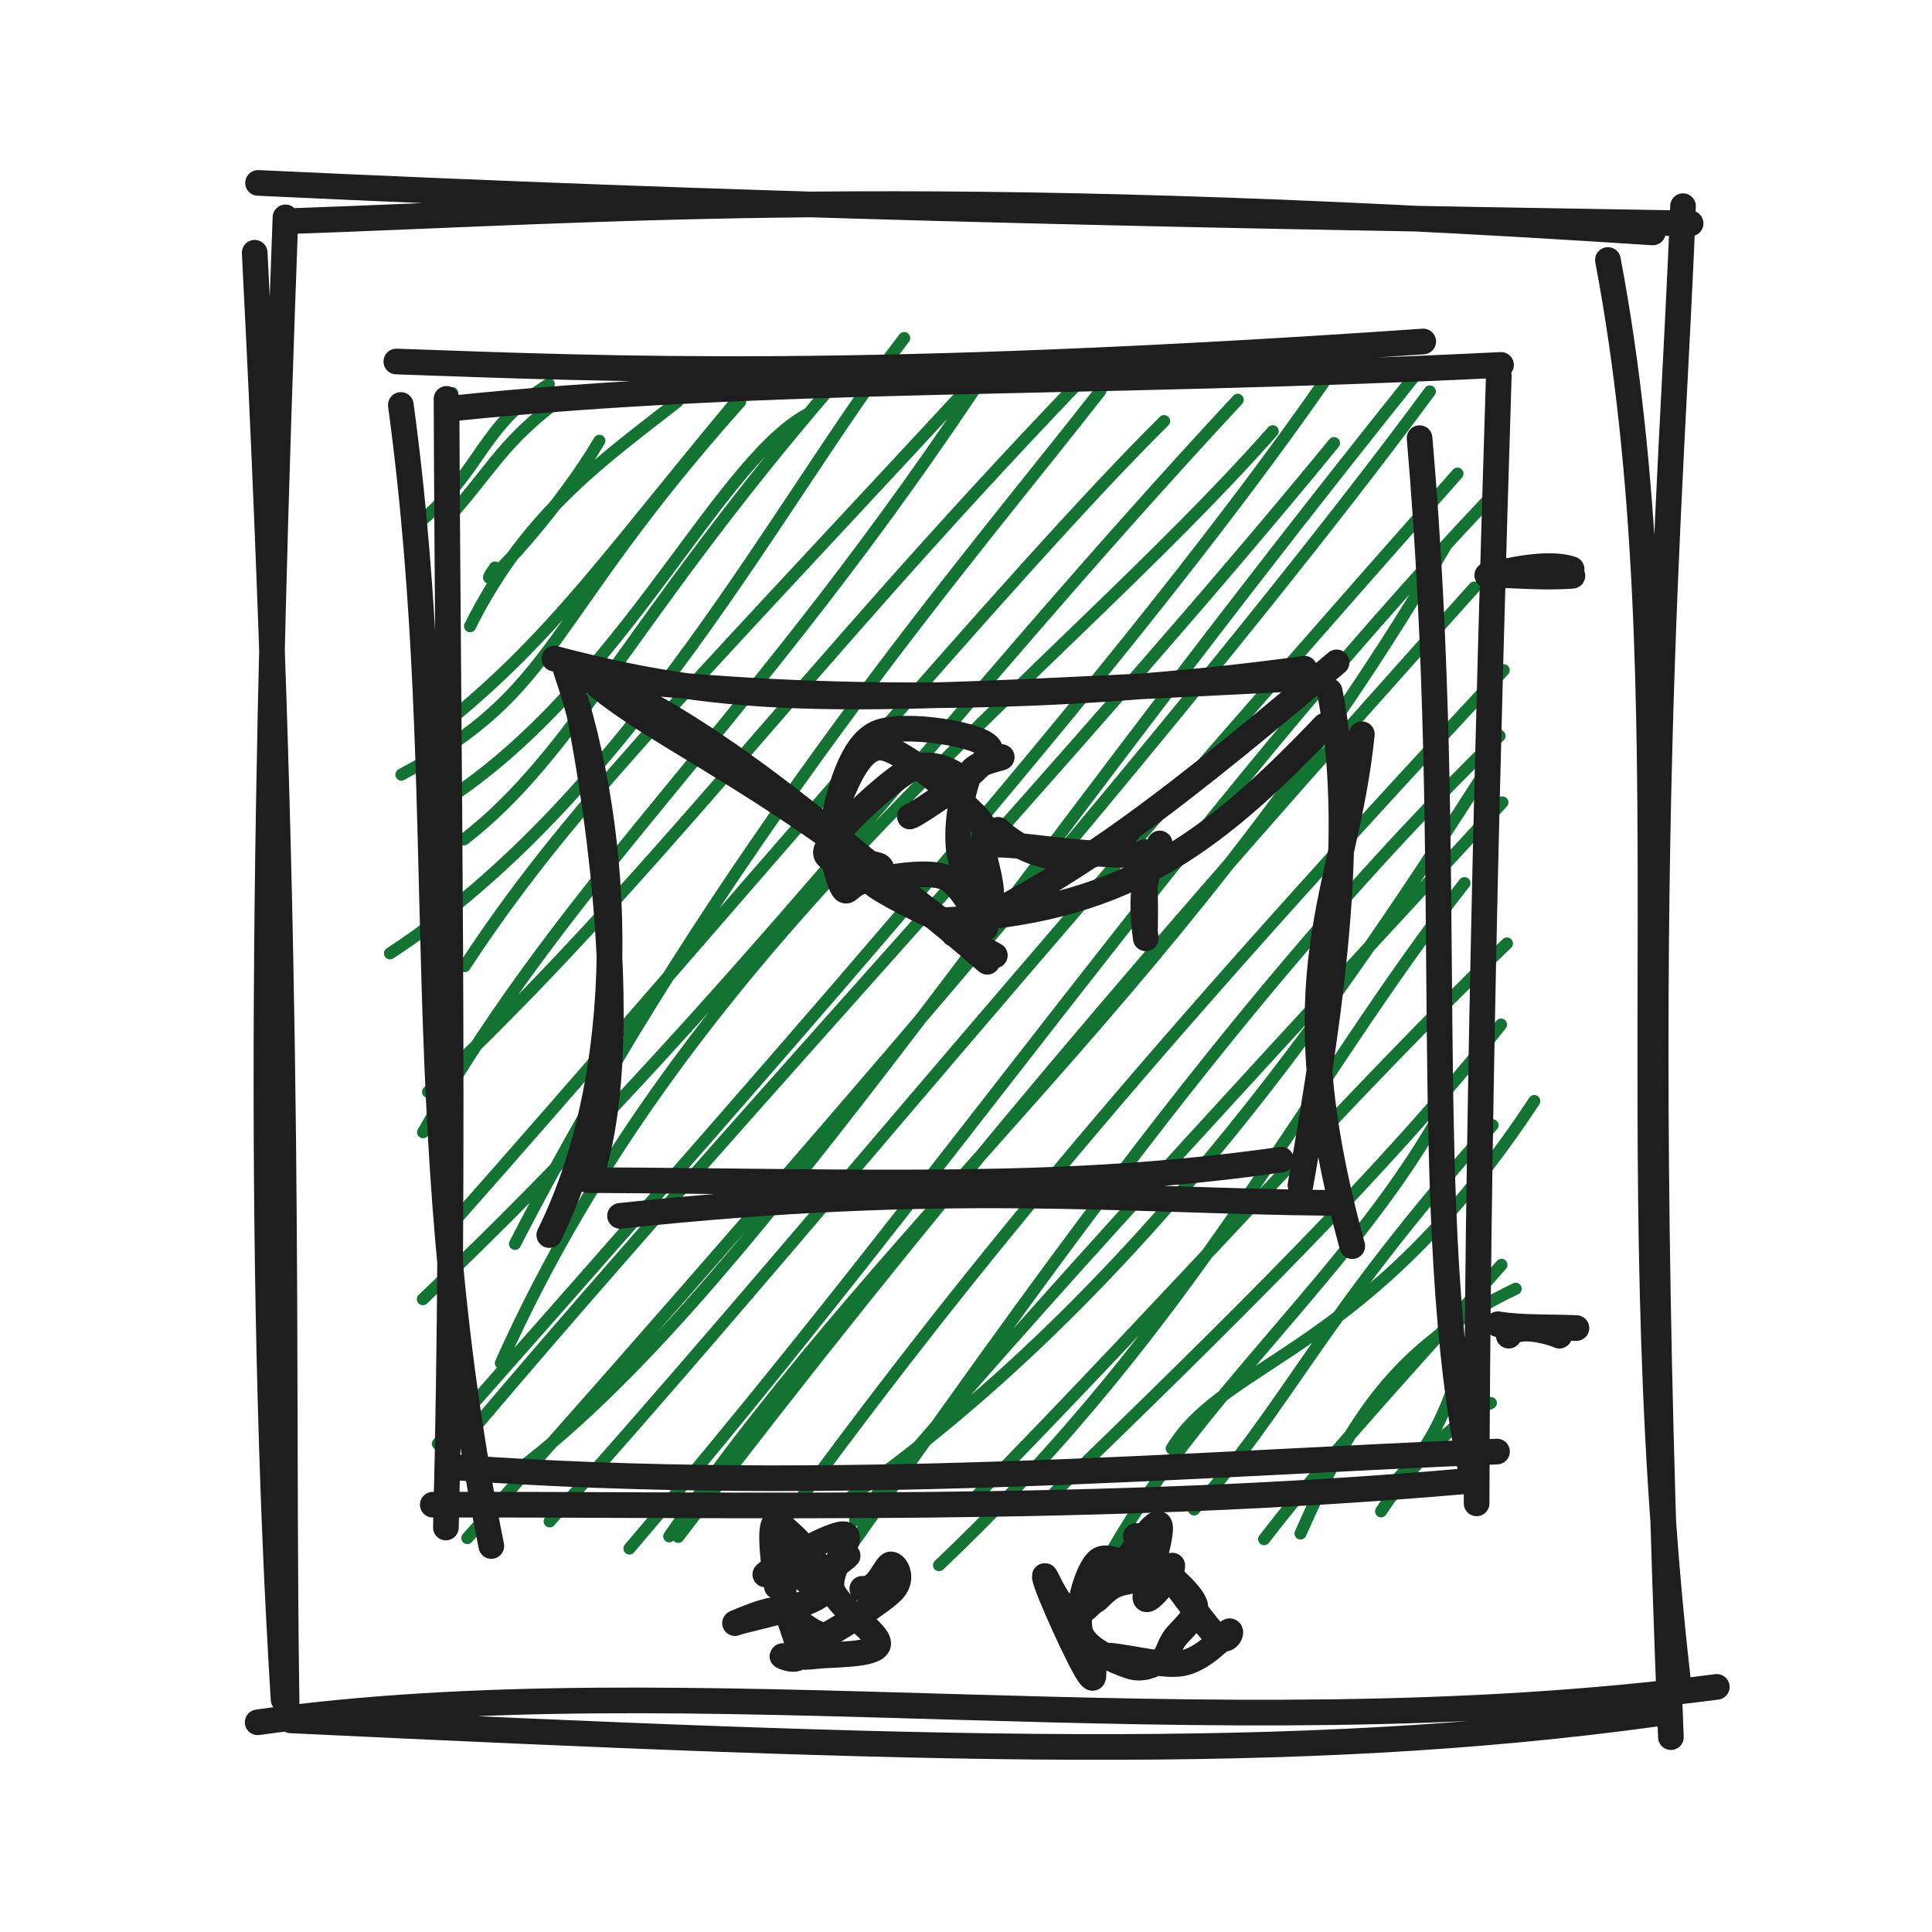
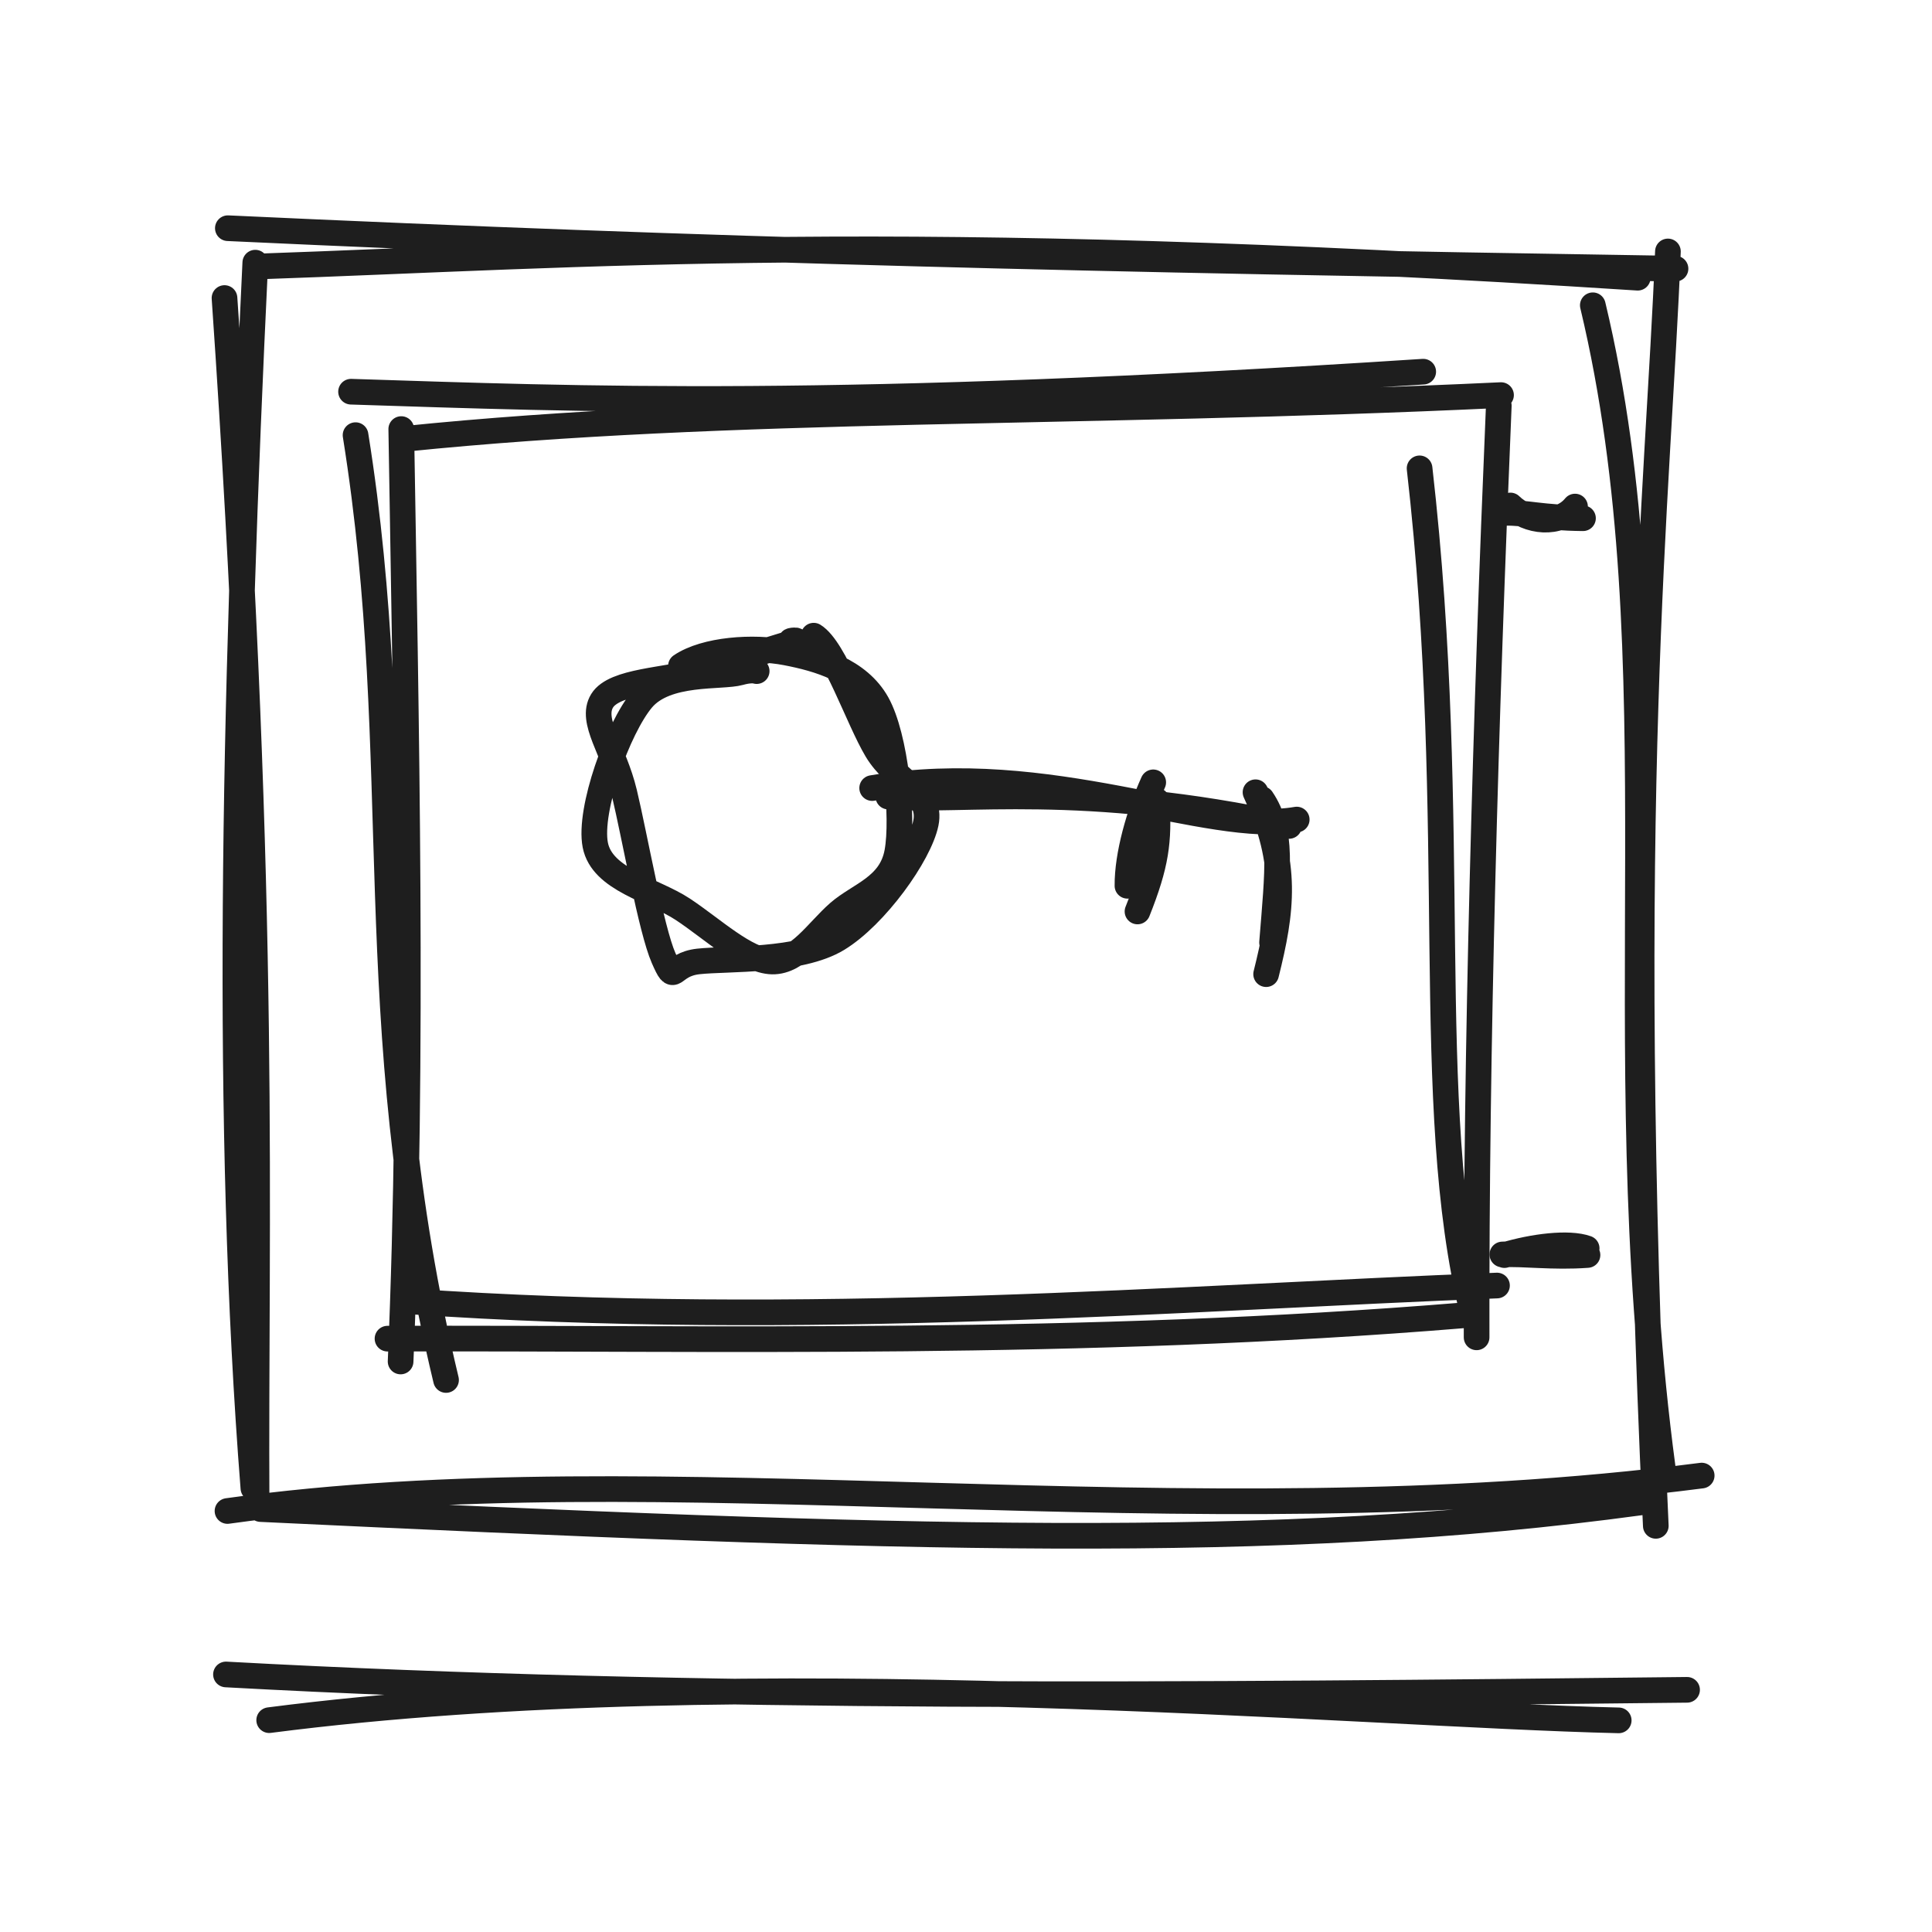
<svg xmlns="http://www.w3.org/2000/svg" width="128" height="128" viewBox="0 0 128 128" role="img">
-   <path d="M17.096 12.119 C49.305 13.622, 72.982 14.168, 112.007 14.801 M18.908 14.662 C40.875 13.899, 60.408 12.193, 109.505 15.399 M106.528 17.225 C111.912 45.716, 107.127 75.87, 111.154 111.206 M111.504 13.659 C110.769 33.158, 108.338 56.688, 110.701 115.091 M113.741 111.761 C79.687 116.201, 45.627 110.08, 17.072 114.107 M109.698 113.54 C85.786 116.82, 61.237 115.979, 19.265 113.979 M18.999 113.754 C18.629 90.717, 19.441 66.674, 16.874 16.746 M18.788 112.595 C16.973 83.34, 17.574 50.421, 18.913 14.402" stroke="#1e1e1e" stroke-width="1.7" fill="none" stroke-linecap="round" stroke-linejoin="round" />
-   <path d="M29.961 26.045 C29.961 26.045, 29.961 26.045, 29.961 26.045 M29.961 26.045 C29.961 26.045, 29.961 26.045, 29.961 26.045 M27.877 34.532 C32.025 31.04, 31.813 28.288, 36.36 25.45 M29.311 34.772 C32.552 31.188, 33.076 29.618, 36.531 26.897 M32.796 37.598 C30.846 40.298, 36.552 34.558, 39.708 29.205 M31.142 41.487 C34.966 33.808, 40.328 30.198, 44.881 26.609 M26.595 51.32 C37.143 45.691, 35.916 41.309, 49.034 26.62 M28.359 48.848 C36.844 42.273, 40.287 36.601, 50.566 24.457 M28.078 53.935 C40.665 46.647, 47.2 30.929, 53.434 27.464 M30.74 55.611 C38.109 49.918, 41.848 40.931, 55.244 25.431 M25.838 63.165 C41.804 52.732, 51.664 33.087, 59.905 22.398 M30.785 64.008 C37.385 53.95, 44.396 46.991, 63.604 26.255 M28.031 75.015 C38.107 57.395, 49.988 47.998, 65.754 24.004 M28.356 72.341 C43.219 58.375, 52.568 45.069, 71.385 25.431 M34.118 82.412 C47.707 56.033, 64.611 36.54, 72.908 25.89 M29.863 81.191 C47.831 60.862, 67.19 37.738, 77.125 27.899 M33.182 90.306 C45.948 61.791, 69.834 44.969, 84.321 28.569 M28.015 86.075 C48.575 66.564, 62.195 47.806, 82.002 26.486 M31.679 94.31 C50.224 72.428, 72.609 48.626, 88.382 29.357 M29.008 95.654 C54.189 67.14, 75.29 43.147, 87.685 25.361 M34.433 97.309 C49.273 85.962, 64.74 61.048, 93.88 24.71 M30.961 101.901 C56.698 73.028, 81.864 43.382, 94.73 25.936 M41.702 102.593 C62.612 78.105, 78.566 54.307, 98.542 33.171 M36.416 100.797 C52.406 82.891, 64.919 67.138, 96.562 31.378 M44.337 101.786 C59.99 79.235, 78.833 65.123, 95.804 36.127 M44.935 101.823 C61.735 79.777, 76.383 62.601, 97.677 38.927 M55.339 103.901 C67.936 86.127, 82.36 65.285, 99.352 48.755 M52.098 100.579 C61.619 87.616, 72.805 73.149, 99.626 44.401 M55.581 99.723 C75.842 85.766, 89.749 64.602, 98.211 51.421 M56.656 100.726 C67.631 87.789, 76.576 78.029, 99.538 53.162 M62.212 103.697 C79.36 87.477, 86.662 71.679, 97.025 58.51 M64.379 99.441 C77.587 85.986, 89.769 72.16, 99.84 62.508 M73.066 103.818 C79.263 92.413, 89.854 84.144, 95.813 73.076 M69.898 98.864 C81.288 87.824, 91.858 77.48, 99.446 67.883 M77.629 95.971 C81.228 90.047, 90.63 89.721, 101.649 72.948 M79.112 100.006 C85.151 93.449, 87.49 87.23, 98.884 74.55 M86.163 101.596 C89.392 94.304, 92.331 89.246, 100.419 85.384 M83.751 101.973 C88.296 96.076, 94.199 89.819, 99.476 83.799 M91.996 99.117 C92.314 97.322, 94.378 97.744, 96.59 91.053 M91.5 100.129 C93.884 96.491, 96.973 93.7, 98.773 92.95" stroke="#137333" stroke-width="0.8" fill="none" stroke-linecap="round" stroke-linejoin="round" />
-   <path d="M26.258 23.951 C40.619 24.454, 56.937 25.201, 94.292 22.625 M29.782 27.079 C50.622 24.875, 72.193 25.529, 99.447 24.176 M94.051 29.03 C96.538 57.836, 93.916 80.883, 97.572 97.992 M99.299 24.874 C98.518 49.883, 97.883 75.924, 97.829 99.602 M99.18 96.17 C79.304 96.947, 55.212 99.031, 30.002 97.209 M97.037 98.138 C72.593 100.262, 49.544 99.647, 28.673 99.689 M32.552 102.428 C26.825 74.02, 30.107 53.036, 26.556 26.83 M29.541 101.202 C30.184 76.685, 29.661 49.813, 29.584 26.427" stroke="#1e1e1e" stroke-width="1.7" fill="none" stroke-linecap="round" stroke-linejoin="round" />
-   <path d="M36.726 43.635 C50.066 47.162, 57.212 46.358, 86.503 44.93 M40.977 45.011 C53.776 46.443, 69.737 46.603, 86.426 44.304 M90.226 48.644 C89.149 59.325, 84.577 64.248, 89.592 82.56 M88.092 45.792 C89.884 54.705, 88.33 66.252, 86.159 78.524 M84.875 76.831 C70.597 78.881, 58.124 78.293, 38.93 78.183 M88.102 79.694 C74.428 79.565, 62.722 78.231, 41.078 80.554 M36.392 81.827 C41.705 71.084, 41.35 55.634, 37.502 44.413 M39.392 77.091 C41.445 69.741, 40.273 56.821, 38.309 46.903" stroke="#1e1e1e" stroke-width="1.7" fill="none" stroke-linecap="round" stroke-linejoin="round" />
-   <path d="M37.783 44.211 C49.425 48.67, 59.938 60.212, 65.911 63.298 M38.853 44.775 C43.553 49.059, 51.409 51.551, 65.407 63.72 M62.362 60.977 C74.173 60.442, 80.09 56.14, 87.768 48.079 M63.185 61.87 C70.528 58.125, 75.075 55.332, 88.555 43.884" stroke="#1e1e1e" stroke-width="1.7" fill="none" stroke-linecap="round" stroke-linejoin="round" />
-   <path d="M55.683 52.741 C56.088 51.924, 56.99 49.327, 58.481 49.542 C59.971 49.757, 63.512 52.884, 64.624 54.03 C65.736 55.176, 64.985 55.483, 65.152 56.417 C65.318 57.352, 65.815 58.798, 65.622 59.636 C65.429 60.475, 65.259 61.605, 63.994 61.448 C62.73 61.291, 58.99 59.374, 58.038 58.697 C57.086 58.02, 58.832 57.78, 58.284 57.386 C57.735 56.993, 54.397 57.409, 54.744 56.336 C55.091 55.262, 58.863 51.716, 60.367 50.946 C61.872 50.176, 63.75 51.483, 63.77 51.716 M66.088 50.13 C67.216 50.174, 64.64 50.306, 64.212 51.323 C63.783 52.34, 63.34 54.539, 63.519 56.233 C63.697 57.926, 65.432 61.167, 65.282 61.483 C65.132 61.799, 63.934 58.65, 62.617 58.129 C61.301 57.607, 58.516 58.245, 57.382 58.353 C56.248 58.462, 56.172 59.455, 55.812 58.778 C55.453 58.102, 54.846 55.995, 55.225 54.295 C55.604 52.595, 56.361 49.363, 58.086 48.579 C59.812 47.795, 65.213 48.671, 65.578 49.59 C65.944 50.51, 60.709 54.007, 60.28 54.097" stroke="#1e1e1e" stroke-width="1.7" fill="none" stroke-linecap="round" stroke-linejoin="round" />
-   <path d="M66.134 54.977 C68.432 57.233, 72.649 57.657, 74.701 55.123 M65.47 55.955 C68.152 55.899, 70.213 56.605, 75.755 56.667 M76.836 55.883 C75.835 57.979, 75.509 59.166, 75.911 62.167 M75.865 56.453 C75.683 57.687, 75.922 58.238, 75.862 61.465" stroke="#1e1e1e" stroke-width="1.7" fill="none" stroke-linecap="round" stroke-linejoin="round" />
-   <path d="M98.672 38.153 C100.565 37.585, 102.934 37.28, 104.121 37.708 M98.535 38.112 C99.949 38.031, 101.862 38.317, 104.176 38.147" stroke="#1e1e1e" stroke-width="1.7" fill="none" stroke-linecap="round" stroke-linejoin="round" />
-   <path d="M99.958 88.491 C100.536 87.476, 103.197 88.408, 103.311 88.495 M99.243 87.734 C100.727 87.987, 102.611 87.906, 104.443 87.989" stroke="#1e1e1e" stroke-width="1.7" fill="none" stroke-linecap="round" stroke-linejoin="round" />
-   <path d="M50.705 104.31 C51.449 103.637, 55.219 101.487, 55.956 101.652 C56.694 101.816, 54.759 104.079, 55.129 105.295 C55.499 106.51, 58.35 108.21, 58.178 108.947 C58.006 109.684, 55.151 109.59, 54.097 109.718 C53.042 109.847, 52.04 109.741, 51.854 109.718 C51.667 109.695, 52.966 110.246, 52.978 109.58 C52.99 108.915, 52.011 106.772, 51.927 105.724 C51.843 104.677, 52.206 103.46, 52.476 103.293 C52.745 103.125, 52.928 104.754, 53.542 104.718 C54.155 104.682, 56.071 103.197, 56.158 103.077 M57.129 105.261 C58.176 105.419, 58.681 103.635, 59.025 103.644 C59.368 103.654, 59.863 104.557, 59.19 105.317 C58.517 106.077, 55.841 107.728, 54.984 108.205 C54.128 108.682, 54.583 108.414, 54.049 108.179 C53.515 107.944, 52.365 107.021, 51.78 106.798 C51.196 106.574, 51.032 106.722, 50.543 106.837 C50.054 106.952, 48.151 107.746, 48.846 107.486 C49.541 107.225, 54.286 106.37, 54.713 105.274 C55.141 104.178, 51.951 100.94, 51.41 100.911 C50.869 100.882, 51.326 104.159, 51.468 105.1" stroke="#1e1e1e" stroke-width="1.7" fill="none" stroke-linecap="round" stroke-linejoin="round" />
-   <path d="M72.608 106.02 C72.793 105.928, 73.258 105.247, 74.004 104.966 C74.751 104.685, 76.645 104.554, 77.088 104.334 C77.531 104.114, 76.315 103.307, 76.664 103.647 C77.013 103.986, 78.999 105.541, 79.183 106.371 C79.366 107.201, 78.146 108.018, 77.764 108.626 C77.381 109.234, 77.387 109.728, 76.888 110.018 C76.39 110.307, 75.662 110.683, 74.775 110.363 C73.888 110.043, 71.889 109.269, 71.567 108.098 C71.246 106.928, 71.994 103.901, 72.844 103.34 C73.693 102.78, 76.48 104.73, 76.663 104.735 M75.252 101.761 C76.456 102.856, 79.368 107.129, 80.39 108.19 C81.411 109.25, 81.724 107.788, 81.38 108.123 C81.035 108.458, 79.714 109.938, 78.322 110.2 C76.93 110.462, 74.054 109.57, 73.027 109.695 C72.001 109.82, 72.797 111.816, 72.162 110.95 C71.528 110.084, 69.323 105.184, 69.222 104.498 C69.122 103.812, 70.316 107.425, 71.56 106.834 C72.803 106.243, 75.961 101.111, 76.682 100.954 C77.404 100.797, 75.727 105.431, 75.891 105.893 C76.055 106.355, 77.719 104.272, 77.666 103.725" stroke="#1e1e1e" stroke-width="1.7" fill="none" stroke-linecap="round" stroke-linejoin="round" />
+   <path d="M15.096 15.119 C47.617 16.628, 71.607 17.174, 111.007 17.801 M16.908 17.662 C39.108 16.899, 58.875 15.193, 108.505 18.399 M105.528 20.225 C111.139 43.684, 106.354 68.807, 110.154 97.206 M110.504 16.659 C109.878 32.682, 107.447 52.736, 109.701 101.091 M112.741 97.761 C78.351 102.2, 43.955 96.079, 15.072 100.107 M108.698 99.54 C84.517 102.831, 59.7 101.99, 17.265 99.979 M16.999 99.754 C16.9 80.848, 17.711 60.935, 14.874 19.746 M16.788 98.595 C14.897 74.576, 15.498 46.892, 16.913 17.402" stroke="#1e1e1e" stroke-width="1.7" fill="none" stroke-linecap="round" stroke-linejoin="round" />
+   <path d="M23.258 25.951 C38.248 26.428, 55.193 27.174, 94.292 24.625 M26.782 29.079 C48.592 26.853, 71.134 27.506, 99.447 26.176 M94.051 31.03 C96.778 54.933, 94.156 73.077, 97.572 86.992 M99.299 26.874 C98.422 47.655, 97.787 69.469, 97.829 88.602 M99.18 85.17 C78.359 85.965, 53.322 88.049, 27.002 86.209 M97.037 87.138 C71.552 89.238, 47.462 88.622, 25.673 88.689 M29.552 91.428 C23.764 67.306, 27.045 50.609, 23.556 28.83 M26.541 90.202 C27.412 69.954, 26.889 47.351, 26.584 28.427" stroke="#1e1e1e" stroke-width="1.7" fill="none" stroke-linecap="round" stroke-linejoin="round" />
+   <path d="M45.113 44.122 C46.748 43.021, 49.904 42.815, 52.07 43.23 C54.236 43.644, 56.878 44.405, 58.108 46.61 C59.337 48.815, 59.87 54.149, 59.445 56.459 C59.02 58.769, 56.939 59.263, 55.557 60.47 C54.176 61.677, 52.879 63.741, 51.158 63.702 C49.437 63.664, 47.185 61.525, 45.231 60.238 C43.278 58.951, 39.887 58.298, 39.439 55.981 C38.99 53.664, 40.945 48.239, 42.539 46.334 C44.133 44.43, 47.783 44.897, 49.005 44.556 C50.228 44.215, 50.353 44.698, 49.874 44.288 M53.909 42.115 C55.316 42.983, 56.847 47.625, 58.085 49.696 C59.323 51.767, 61.772 52.456, 61.339 54.541 C60.906 56.626, 58 60.68, 55.489 62.206 C52.978 63.732, 48.196 63.487, 46.275 63.697 C44.354 63.907, 44.782 65.328, 43.963 63.466 C43.144 61.604, 42.042 55.364, 41.363 52.525 C40.684 49.685, 39.069 47.774, 39.891 46.429 C40.713 45.085, 44.219 45.09, 46.294 44.456 C48.369 43.822, 51.309 42.958, 52.342 42.627 C53.376 42.296, 52.06 42.472, 52.495 42.472" stroke="#1e1e1e" stroke-width="1.7" fill="none" stroke-linecap="round" stroke-linejoin="round" />
+   <path d="M57.783 52.211 C69.527 50.233, 80.04 55.337, 85.911 54.298 M58.853 52.775 C63.827 53.157, 71.684 51.746, 85.407 54.72 M83.181 52.489 C85.372 57.264, 84.923 60.366, 83.884 64.54 M83.592 52.935 C85 55, 84.664 57.627, 84.277 62.442" stroke="#1e1e1e" stroke-width="1.7" fill="none" stroke-linecap="round" stroke-linejoin="round" />
+   <path d="M76.404 51.832 C75.473 53.893, 74.681 56.634, 74.697 58.686 M76.641 53.05 C76.798 55.725, 76.611 57.254, 75.362 60.387" stroke="#1e1e1e" stroke-width="1.7" fill="none" stroke-linecap="round" stroke-linejoin="round" />
+   <path d="M100.067 33.489 C101.216 34.617, 103.324 34.829, 104.35 33.561 M99.735 33.978 C101.076 33.949, 102.107 34.303, 104.877 34.334" stroke="#1e1e1e" stroke-width="1.7" fill="none" stroke-linecap="round" stroke-linejoin="round" />
+   <path d="M99.672 83.153 C101.565 82.585, 103.934 82.28, 105.121 82.708 M99.535 83.112 C100.949 83.031, 102.862 83.317, 105.176 83.147" stroke="#1e1e1e" stroke-width="1.7" fill="none" stroke-linecap="round" stroke-linejoin="round" />
+   <path d="M17.834 113.965 C49.689 109.855, 89.88 113.582, 107.244 113.979 M14.971 110.937 C46.218 112.645, 79.067 112.318, 111.773 111.955" stroke="#1e1e1e" stroke-width="1.7" fill="none" stroke-linecap="round" stroke-linejoin="round" />
</svg>
